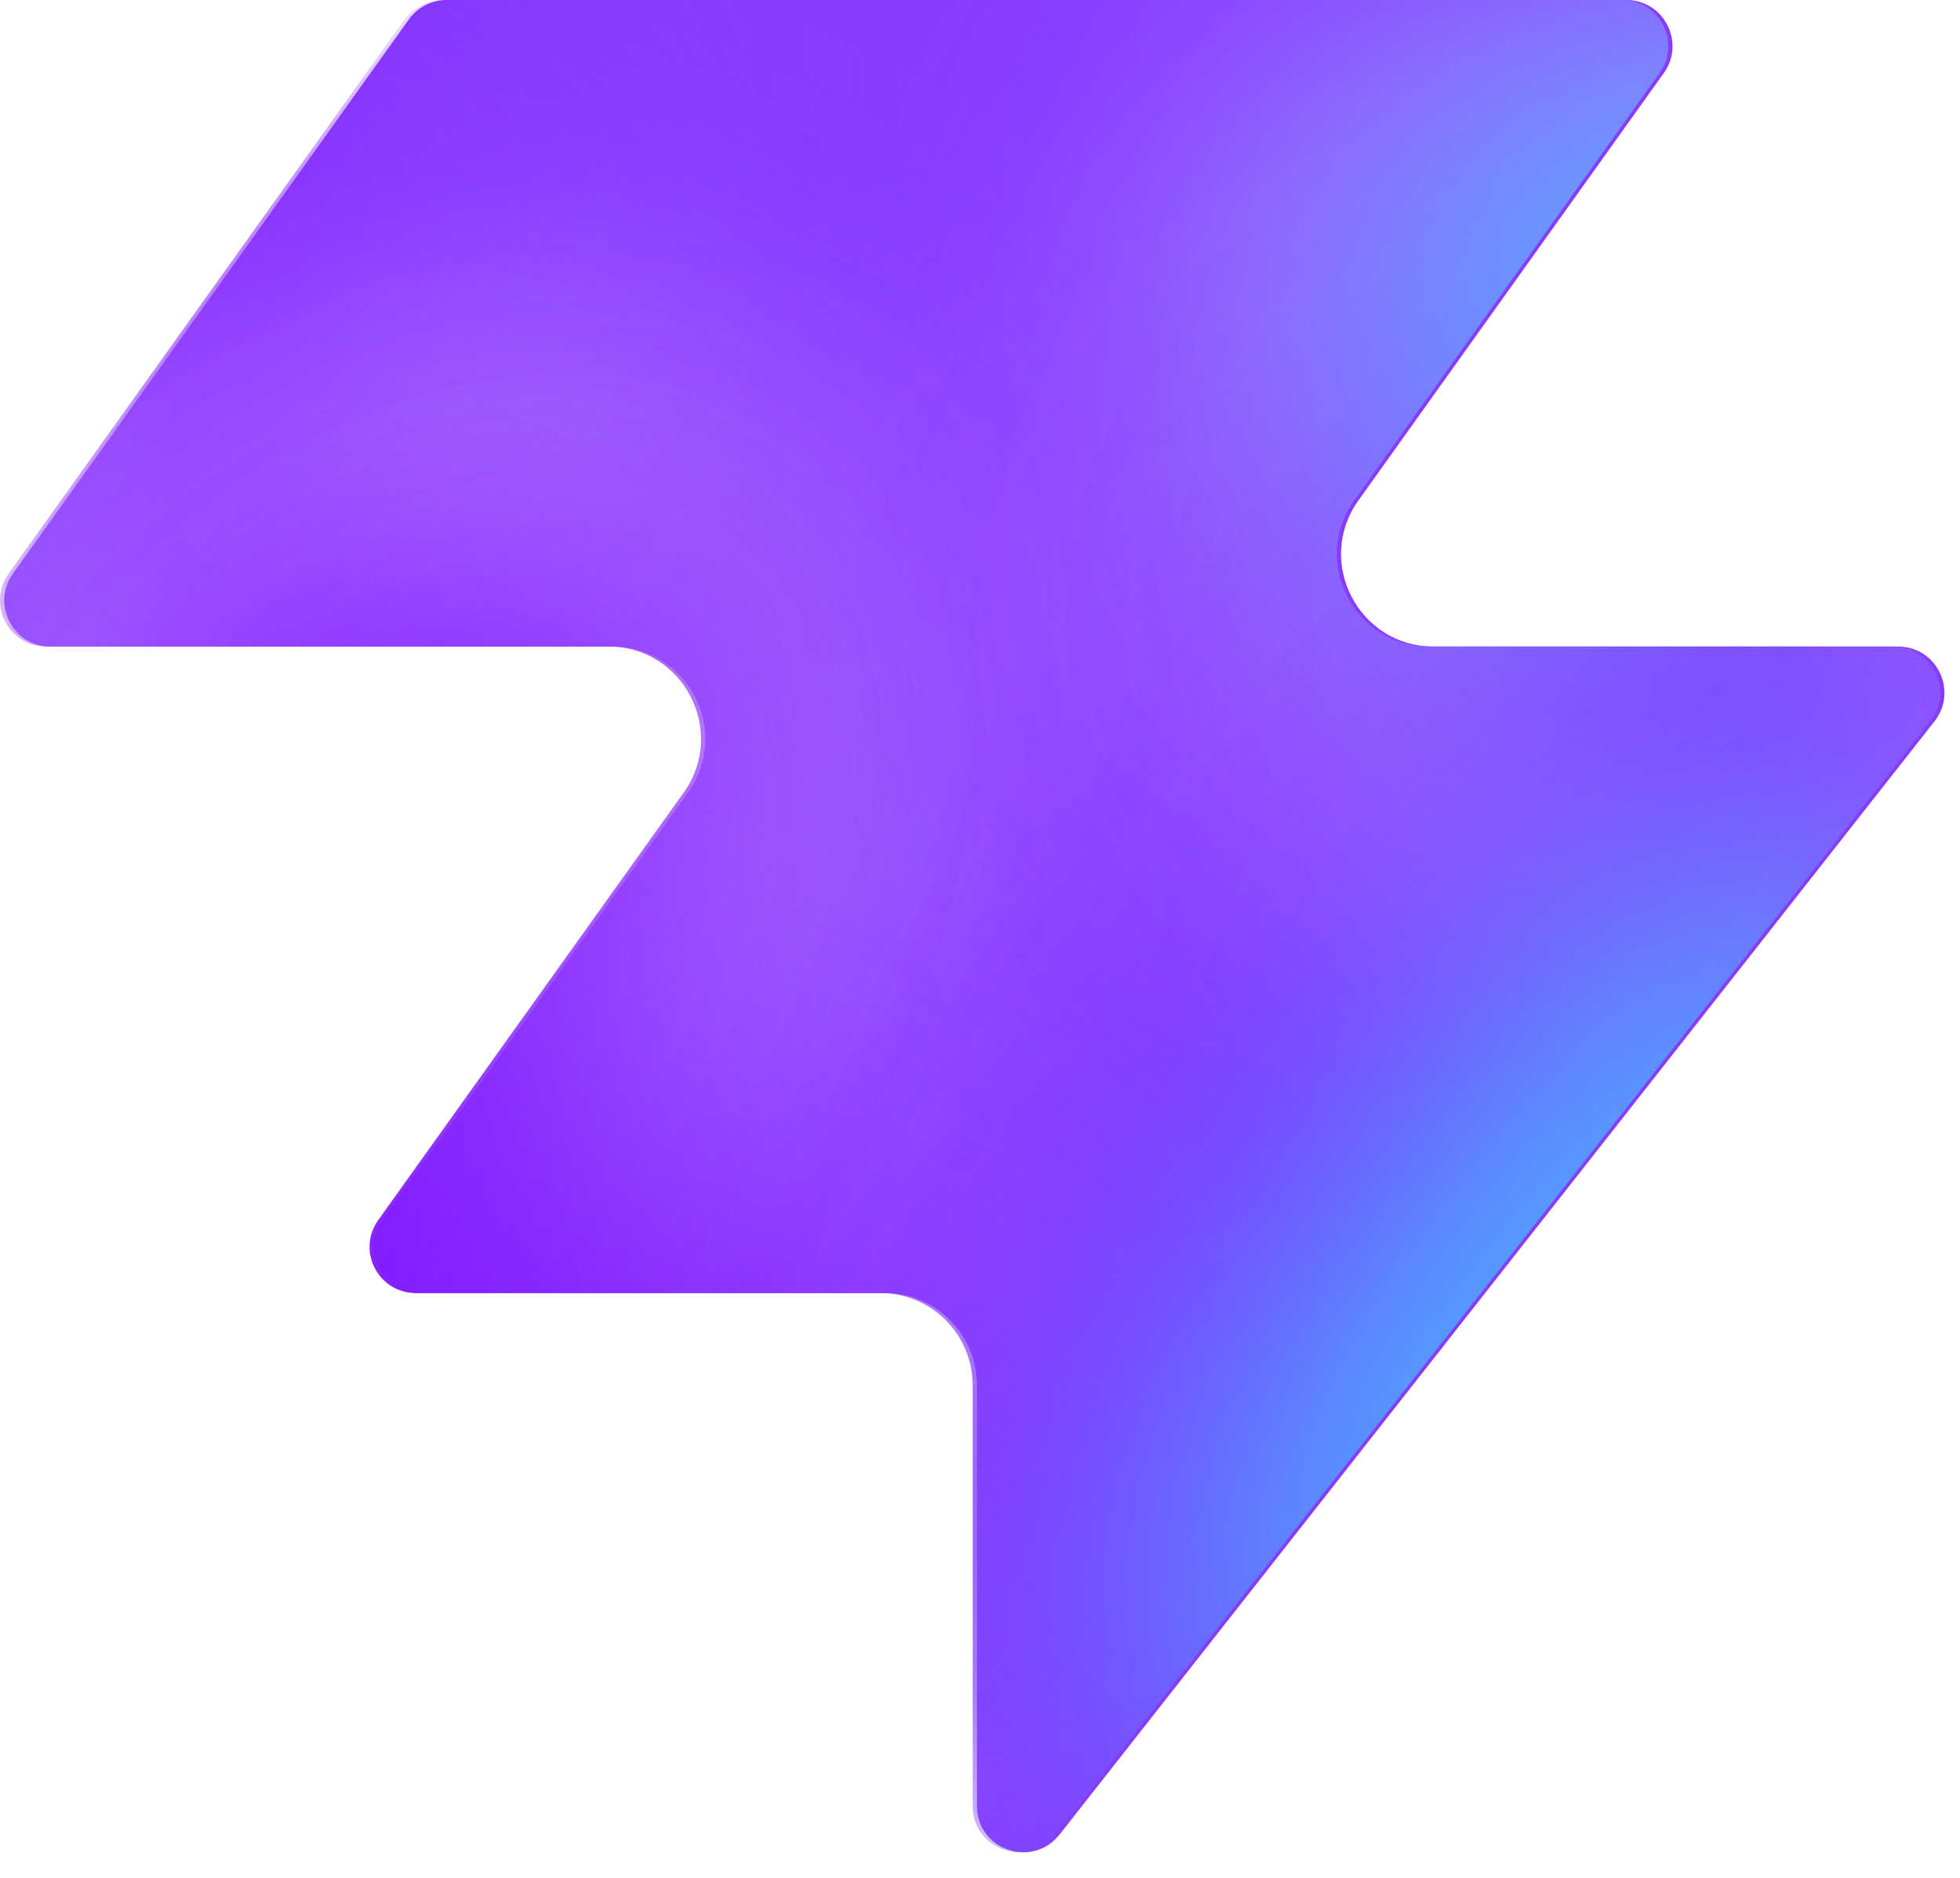
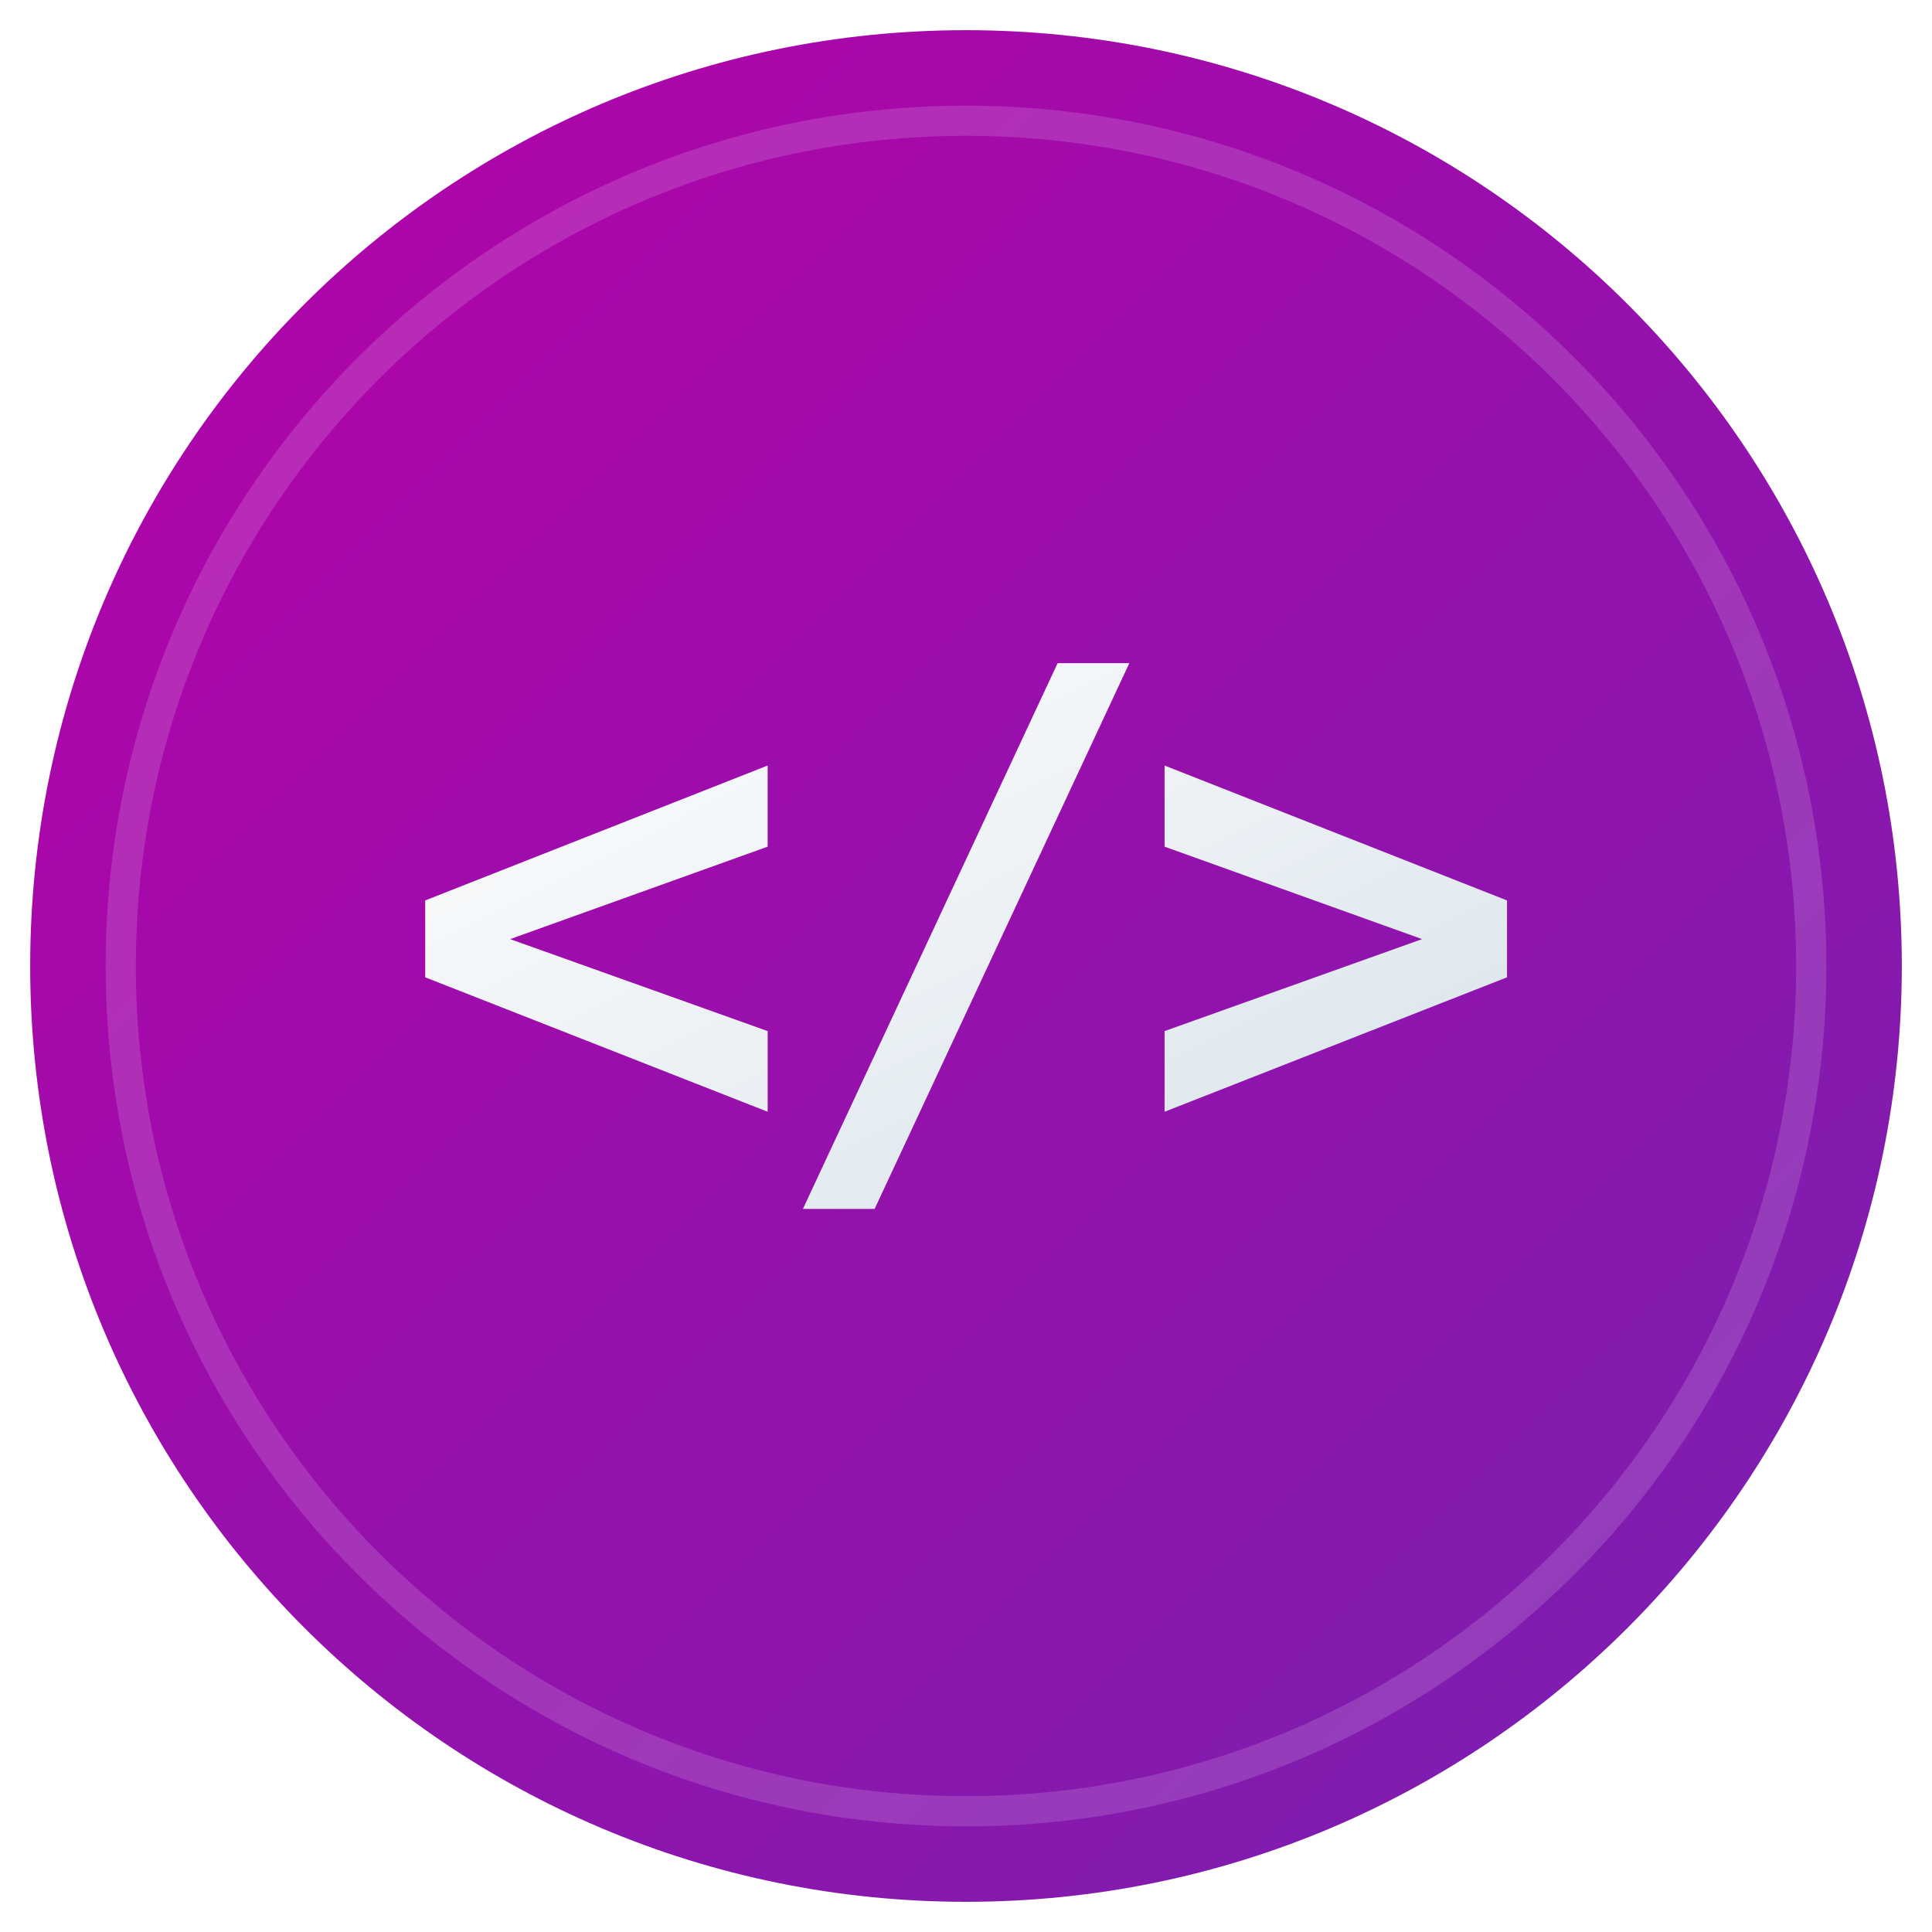
- <svg xmlns="http://www.w3.org/2000/svg" width="48" height="46" fill="none" viewBox="0 0 48 46">
-   <path fill="#863bff" d="M25.946 44.938c-.664.845-2.021.375-2.021-.698V33.937a2.26 2.26 0 0 0-2.262-2.262H10.287c-.92 0-1.456-1.04-.92-1.788l7.48-10.471c1.07-1.497 0-3.578-1.842-3.578H1.237c-.92 0-1.456-1.04-.92-1.788L10.013.474c.214-.297.556-.474.92-.474h28.894c.92 0 1.456 1.04.92 1.788l-7.48 10.471c-1.07 1.498 0 3.579 1.842 3.579h11.377c.943 0 1.473 1.088.89 1.83L25.947 44.94z" style="fill:#863bff;fill:color(display-p3 .525 .23 1);fill-opacity:1" />
-   <mask id="a" width="48" height="46" x="0" y="0" maskUnits="userSpaceOnUse" style="mask-type:alpha">
-     <path fill="#000" d="M25.842 44.938c-.664.844-2.021.375-2.021-.698V33.937a2.26 2.26 0 0 0-2.262-2.262H10.183c-.92 0-1.456-1.04-.92-1.788l7.48-10.471c1.07-1.498 0-3.579-1.842-3.579H1.133c-.92 0-1.456-1.04-.92-1.787L9.91.473c.214-.297.556-.474.92-.474h28.894c.92 0 1.456 1.04.92 1.788l-7.48 10.471c-1.07 1.498 0 3.578 1.842 3.578h11.377c.943 0 1.473 1.088.89 1.832L25.843 44.94z" style="fill:#000;fill-opacity:1" />
-   </mask>
-   <g mask="url(#a)">
-     <g filter="url(#b)">
-       <ellipse cx="5.508" cy="14.704" fill="#ede6ff" rx="5.508" ry="14.704" style="fill:#ede6ff;fill:color(display-p3 .927 .903 1);fill-opacity:1" transform="matrix(.00324 1 1 -.00324 -4.47 31.516)" />
-     </g>
-     <g filter="url(#c)">
-       <ellipse cx="10.399" cy="29.851" fill="#ede6ff" rx="10.399" ry="29.851" style="fill:#ede6ff;fill:color(display-p3 .927 .903 1);fill-opacity:1" transform="matrix(.00324 1 1 -.00324 -39.328 7.883)" />
-     </g>
-     <g filter="url(#d)">
-       <ellipse cx="5.508" cy="30.487" fill="#7e14ff" rx="5.508" ry="30.487" style="fill:#7e14ff;fill:color(display-p3 .492 .077 1);fill-opacity:1" transform="rotate(89.814 -25.913 -14.639)scale(1 -1)" />
-     </g>
-     <g filter="url(#e)">
-       <ellipse cx="5.508" cy="30.599" fill="#7e14ff" rx="5.508" ry="30.599" style="fill:#7e14ff;fill:color(display-p3 .492 .077 1);fill-opacity:1" transform="rotate(89.814 -32.644 -3.334)scale(1 -1)" />
-     </g>
-     <g filter="url(#f)">
-       <ellipse cx="5.508" cy="30.599" fill="#7e14ff" rx="5.508" ry="30.599" style="fill:#7e14ff;fill:color(display-p3 .492 .077 1);fill-opacity:1" transform="matrix(.00324 1 1 -.00324 -34.34 30.47)" />
-     </g>
-     <g filter="url(#g)">
-       <ellipse cx="14.072" cy="22.078" fill="#ede6ff" rx="14.072" ry="22.078" style="fill:#ede6ff;fill:color(display-p3 .927 .903 1);fill-opacity:1" transform="rotate(93.35 24.506 48.493)scale(-1 1)" />
-     </g>
-     <g filter="url(#h)">
-       <ellipse cx="3.47" cy="21.501" fill="#7e14ff" rx="3.47" ry="21.501" style="fill:#7e14ff;fill:color(display-p3 .492 .077 1);fill-opacity:1" transform="rotate(89.009 28.708 47.59)scale(-1 1)" />
-     </g>
-     <g filter="url(#i)">
-       <ellipse cx="3.47" cy="21.501" fill="#7e14ff" rx="3.47" ry="21.501" style="fill:#7e14ff;fill:color(display-p3 .492 .077 1);fill-opacity:1" transform="rotate(89.009 28.708 47.59)scale(-1 1)" />
-     </g>
-     <g filter="url(#j)">
-       <ellipse cx=".387" cy="8.972" fill="#7e14ff" rx="4.407" ry="29.108" style="fill:#7e14ff;fill:color(display-p3 .492 .077 1);fill-opacity:1" transform="rotate(39.51 .387 8.972)" />
-     </g>
-     <g filter="url(#k)">
-       <ellipse cx="47.523" cy="-6.092" fill="#7e14ff" rx="4.407" ry="29.108" style="fill:#7e14ff;fill:color(display-p3 .492 .077 1);fill-opacity:1" transform="rotate(37.892 47.523 -6.092)" />
-     </g>
-     <g filter="url(#l)">
-       <ellipse cx="41.412" cy="6.333" fill="#47bfff" rx="5.971" ry="9.665" style="fill:#47bfff;fill:color(display-p3 .28 .748 1);fill-opacity:1" transform="rotate(37.892 41.412 6.333)" />
-     </g>
-     <g filter="url(#m)">
-       <ellipse cx="-1.879" cy="38.332" fill="#7e14ff" rx="4.407" ry="29.108" style="fill:#7e14ff;fill:color(display-p3 .492 .077 1);fill-opacity:1" transform="rotate(37.892 -1.88 38.332)" />
-     </g>
-     <g filter="url(#n)">
-       <ellipse cx="-1.879" cy="38.332" fill="#7e14ff" rx="4.407" ry="29.108" style="fill:#7e14ff;fill:color(display-p3 .492 .077 1);fill-opacity:1" transform="rotate(37.892 -1.88 38.332)" />
-     </g>
-     <g filter="url(#o)">
-       <ellipse cx="35.651" cy="29.907" fill="#7e14ff" rx="4.407" ry="29.108" style="fill:#7e14ff;fill:color(display-p3 .492 .077 1);fill-opacity:1" transform="rotate(37.892 35.651 29.907)" />
-     </g>
-     <g filter="url(#p)">
-       <ellipse cx="38.418" cy="32.4" fill="#47bfff" rx="5.971" ry="15.297" style="fill:#47bfff;fill:color(display-p3 .28 .748 1);fill-opacity:1" transform="rotate(37.892 38.418 32.4)" />
-     </g>
-   </g>
+ <svg xmlns="http://www.w3.org/2000/svg" viewBox="0 0 64 64" fill="none">
  <defs>
-     <filter id="b" width="60.045" height="41.654" x="-19.77" y="16.149" color-interpolation-filters="sRGB" filterUnits="userSpaceOnUse">
-       <feFlood flood-opacity="0" result="BackgroundImageFix" />
-       <feBlend in="SourceGraphic" in2="BackgroundImageFix" result="shape" />
-       <feGaussianBlur result="effect1_foregroundBlur_2002_17158" stdDeviation="7.659" />
-     </filter>
-     <filter id="c" width="90.34" height="51.437" x="-54.613" y="-7.533" color-interpolation-filters="sRGB" filterUnits="userSpaceOnUse">
-       <feFlood flood-opacity="0" result="BackgroundImageFix" />
-       <feBlend in="SourceGraphic" in2="BackgroundImageFix" result="shape" />
-       <feGaussianBlur result="effect1_foregroundBlur_2002_17158" stdDeviation="7.659" />
-     </filter>
-     <filter id="d" width="79.355" height="29.4" x="-49.64" y="2.03" color-interpolation-filters="sRGB" filterUnits="userSpaceOnUse">
-       <feFlood flood-opacity="0" result="BackgroundImageFix" />
-       <feBlend in="SourceGraphic" in2="BackgroundImageFix" result="shape" />
-       <feGaussianBlur result="effect1_foregroundBlur_2002_17158" stdDeviation="4.596" />
-     </filter>
-     <filter id="e" width="79.579" height="29.4" x="-45.045" y="20.029" color-interpolation-filters="sRGB" filterUnits="userSpaceOnUse">
-       <feFlood flood-opacity="0" result="BackgroundImageFix" />
-       <feBlend in="SourceGraphic" in2="BackgroundImageFix" result="shape" />
-       <feGaussianBlur result="effect1_foregroundBlur_2002_17158" stdDeviation="4.596" />
-     </filter>
-     <filter id="f" width="79.579" height="29.4" x="-43.513" y="21.178" color-interpolation-filters="sRGB" filterUnits="userSpaceOnUse">
-       <feFlood flood-opacity="0" result="BackgroundImageFix" />
-       <feBlend in="SourceGraphic" in2="BackgroundImageFix" result="shape" />
-       <feGaussianBlur result="effect1_foregroundBlur_2002_17158" stdDeviation="4.596" />
-     </filter>
-     <filter id="g" width="74.749" height="58.852" x="15.756" y="-17.901" color-interpolation-filters="sRGB" filterUnits="userSpaceOnUse">
-       <feFlood flood-opacity="0" result="BackgroundImageFix" />
-       <feBlend in="SourceGraphic" in2="BackgroundImageFix" result="shape" />
-       <feGaussianBlur result="effect1_foregroundBlur_2002_17158" stdDeviation="7.659" />
-     </filter>
-     <filter id="h" width="61.377" height="25.362" x="23.548" y="2.284" color-interpolation-filters="sRGB" filterUnits="userSpaceOnUse">
-       <feFlood flood-opacity="0" result="BackgroundImageFix" />
-       <feBlend in="SourceGraphic" in2="BackgroundImageFix" result="shape" />
-       <feGaussianBlur result="effect1_foregroundBlur_2002_17158" stdDeviation="4.596" />
-     </filter>
-     <filter id="i" width="61.377" height="25.362" x="23.548" y="2.284" color-interpolation-filters="sRGB" filterUnits="userSpaceOnUse">
-       <feFlood flood-opacity="0" result="BackgroundImageFix" />
-       <feBlend in="SourceGraphic" in2="BackgroundImageFix" result="shape" />
-       <feGaussianBlur result="effect1_foregroundBlur_2002_17158" stdDeviation="4.596" />
-     </filter>
-     <filter id="j" width="56.045" height="63.649" x="-27.636" y="-22.853" color-interpolation-filters="sRGB" filterUnits="userSpaceOnUse">
-       <feFlood flood-opacity="0" result="BackgroundImageFix" />
-       <feBlend in="SourceGraphic" in2="BackgroundImageFix" result="shape" />
-       <feGaussianBlur result="effect1_foregroundBlur_2002_17158" stdDeviation="4.596" />
-     </filter>
-     <filter id="k" width="54.814" height="64.646" x="20.116" y="-38.415" color-interpolation-filters="sRGB" filterUnits="userSpaceOnUse">
-       <feFlood flood-opacity="0" result="BackgroundImageFix" />
-       <feBlend in="SourceGraphic" in2="BackgroundImageFix" result="shape" />
-       <feGaussianBlur result="effect1_foregroundBlur_2002_17158" stdDeviation="4.596" />
-     </filter>
-     <filter id="l" width="33.541" height="35.313" x="24.641" y="-11.323" color-interpolation-filters="sRGB" filterUnits="userSpaceOnUse">
-       <feFlood flood-opacity="0" result="BackgroundImageFix" />
-       <feBlend in="SourceGraphic" in2="BackgroundImageFix" result="shape" />
-       <feGaussianBlur result="effect1_foregroundBlur_2002_17158" stdDeviation="4.596" />
-     </filter>
-     <filter id="m" width="54.814" height="64.646" x="-29.286" y="6.009" color-interpolation-filters="sRGB" filterUnits="userSpaceOnUse">
-       <feFlood flood-opacity="0" result="BackgroundImageFix" />
-       <feBlend in="SourceGraphic" in2="BackgroundImageFix" result="shape" />
-       <feGaussianBlur result="effect1_foregroundBlur_2002_17158" stdDeviation="4.596" />
-     </filter>
-     <filter id="n" width="54.814" height="64.646" x="-29.286" y="6.009" color-interpolation-filters="sRGB" filterUnits="userSpaceOnUse">
-       <feFlood flood-opacity="0" result="BackgroundImageFix" />
-       <feBlend in="SourceGraphic" in2="BackgroundImageFix" result="shape" />
-       <feGaussianBlur result="effect1_foregroundBlur_2002_17158" stdDeviation="4.596" />
-     </filter>
-     <filter id="o" width="54.814" height="64.646" x="8.244" y="-2.416" color-interpolation-filters="sRGB" filterUnits="userSpaceOnUse">
-       <feFlood flood-opacity="0" result="BackgroundImageFix" />
-       <feBlend in="SourceGraphic" in2="BackgroundImageFix" result="shape" />
-       <feGaussianBlur result="effect1_foregroundBlur_2002_17158" stdDeviation="4.596" />
-     </filter>
-     <filter id="p" width="39.409" height="43.623" x="18.713" y="10.588" color-interpolation-filters="sRGB" filterUnits="userSpaceOnUse">
-       <feFlood flood-opacity="0" result="BackgroundImageFix" />
-       <feBlend in="SourceGraphic" in2="BackgroundImageFix" result="shape" />
-       <feGaussianBlur result="effect1_foregroundBlur_2002_17158" stdDeviation="4.596" />
-     </filter>
+     <linearGradient id="grad" x1="0%" y1="0%" x2="100%" y2="100%">
+       <stop offset="0%" style="stop-color:#B600A8;stop-opacity:1" />
+       <stop offset="100%" style="stop-color:#7621B0;stop-opacity:1" />
+     </linearGradient>
+     <linearGradient id="textGrad" x1="0%" y1="0%" x2="100%" y2="100%">
+       <stop offset="0%" style="stop-color:#ffffff;stop-opacity:1" />
+       <stop offset="100%" style="stop-color:#D7E2EA;stop-opacity:1" />
+     </linearGradient>
  </defs>
+   <circle cx="32" cy="32" r="31" fill="url(#grad)" />
+   <circle cx="32" cy="32" r="28" fill="none" stroke="rgba(255,255,255,0.15)" stroke-width="1" />
+   <text x="32" y="38" font-family="monospace" font-size="22" font-weight="900" fill="url(#textGrad)" text-anchor="middle" letter-spacing="-1">&lt;/&gt;</text>
</svg>
